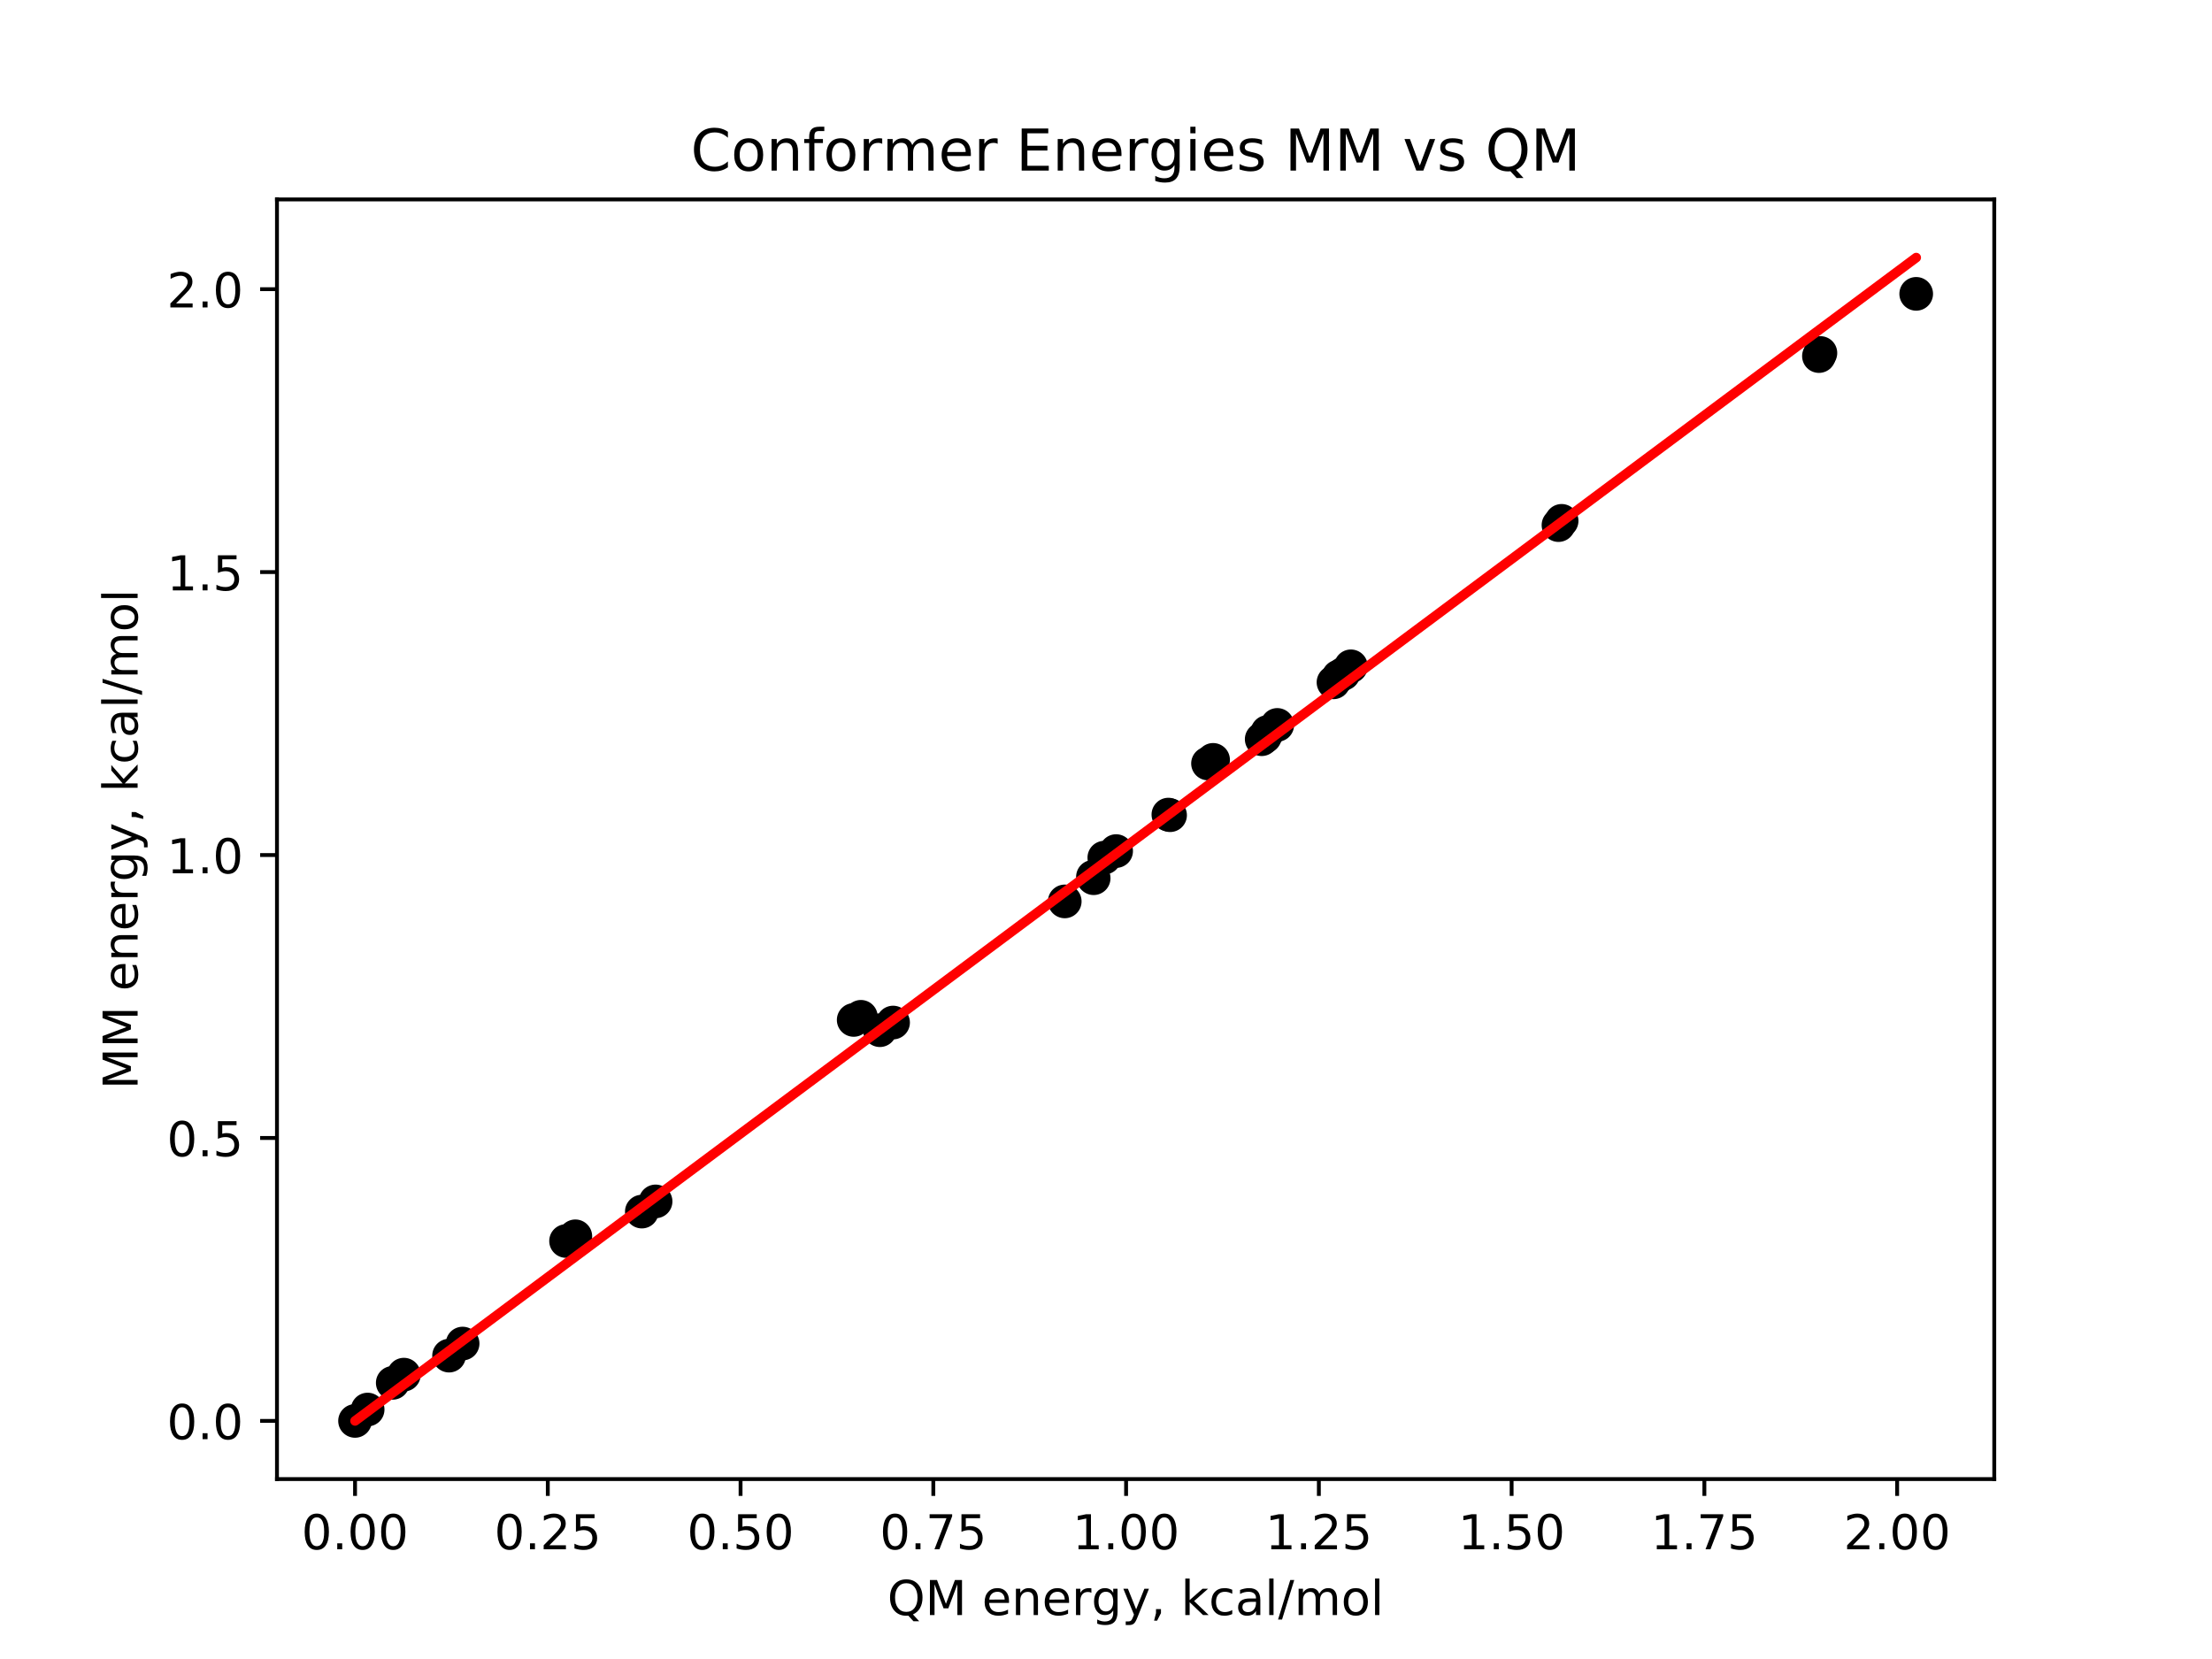
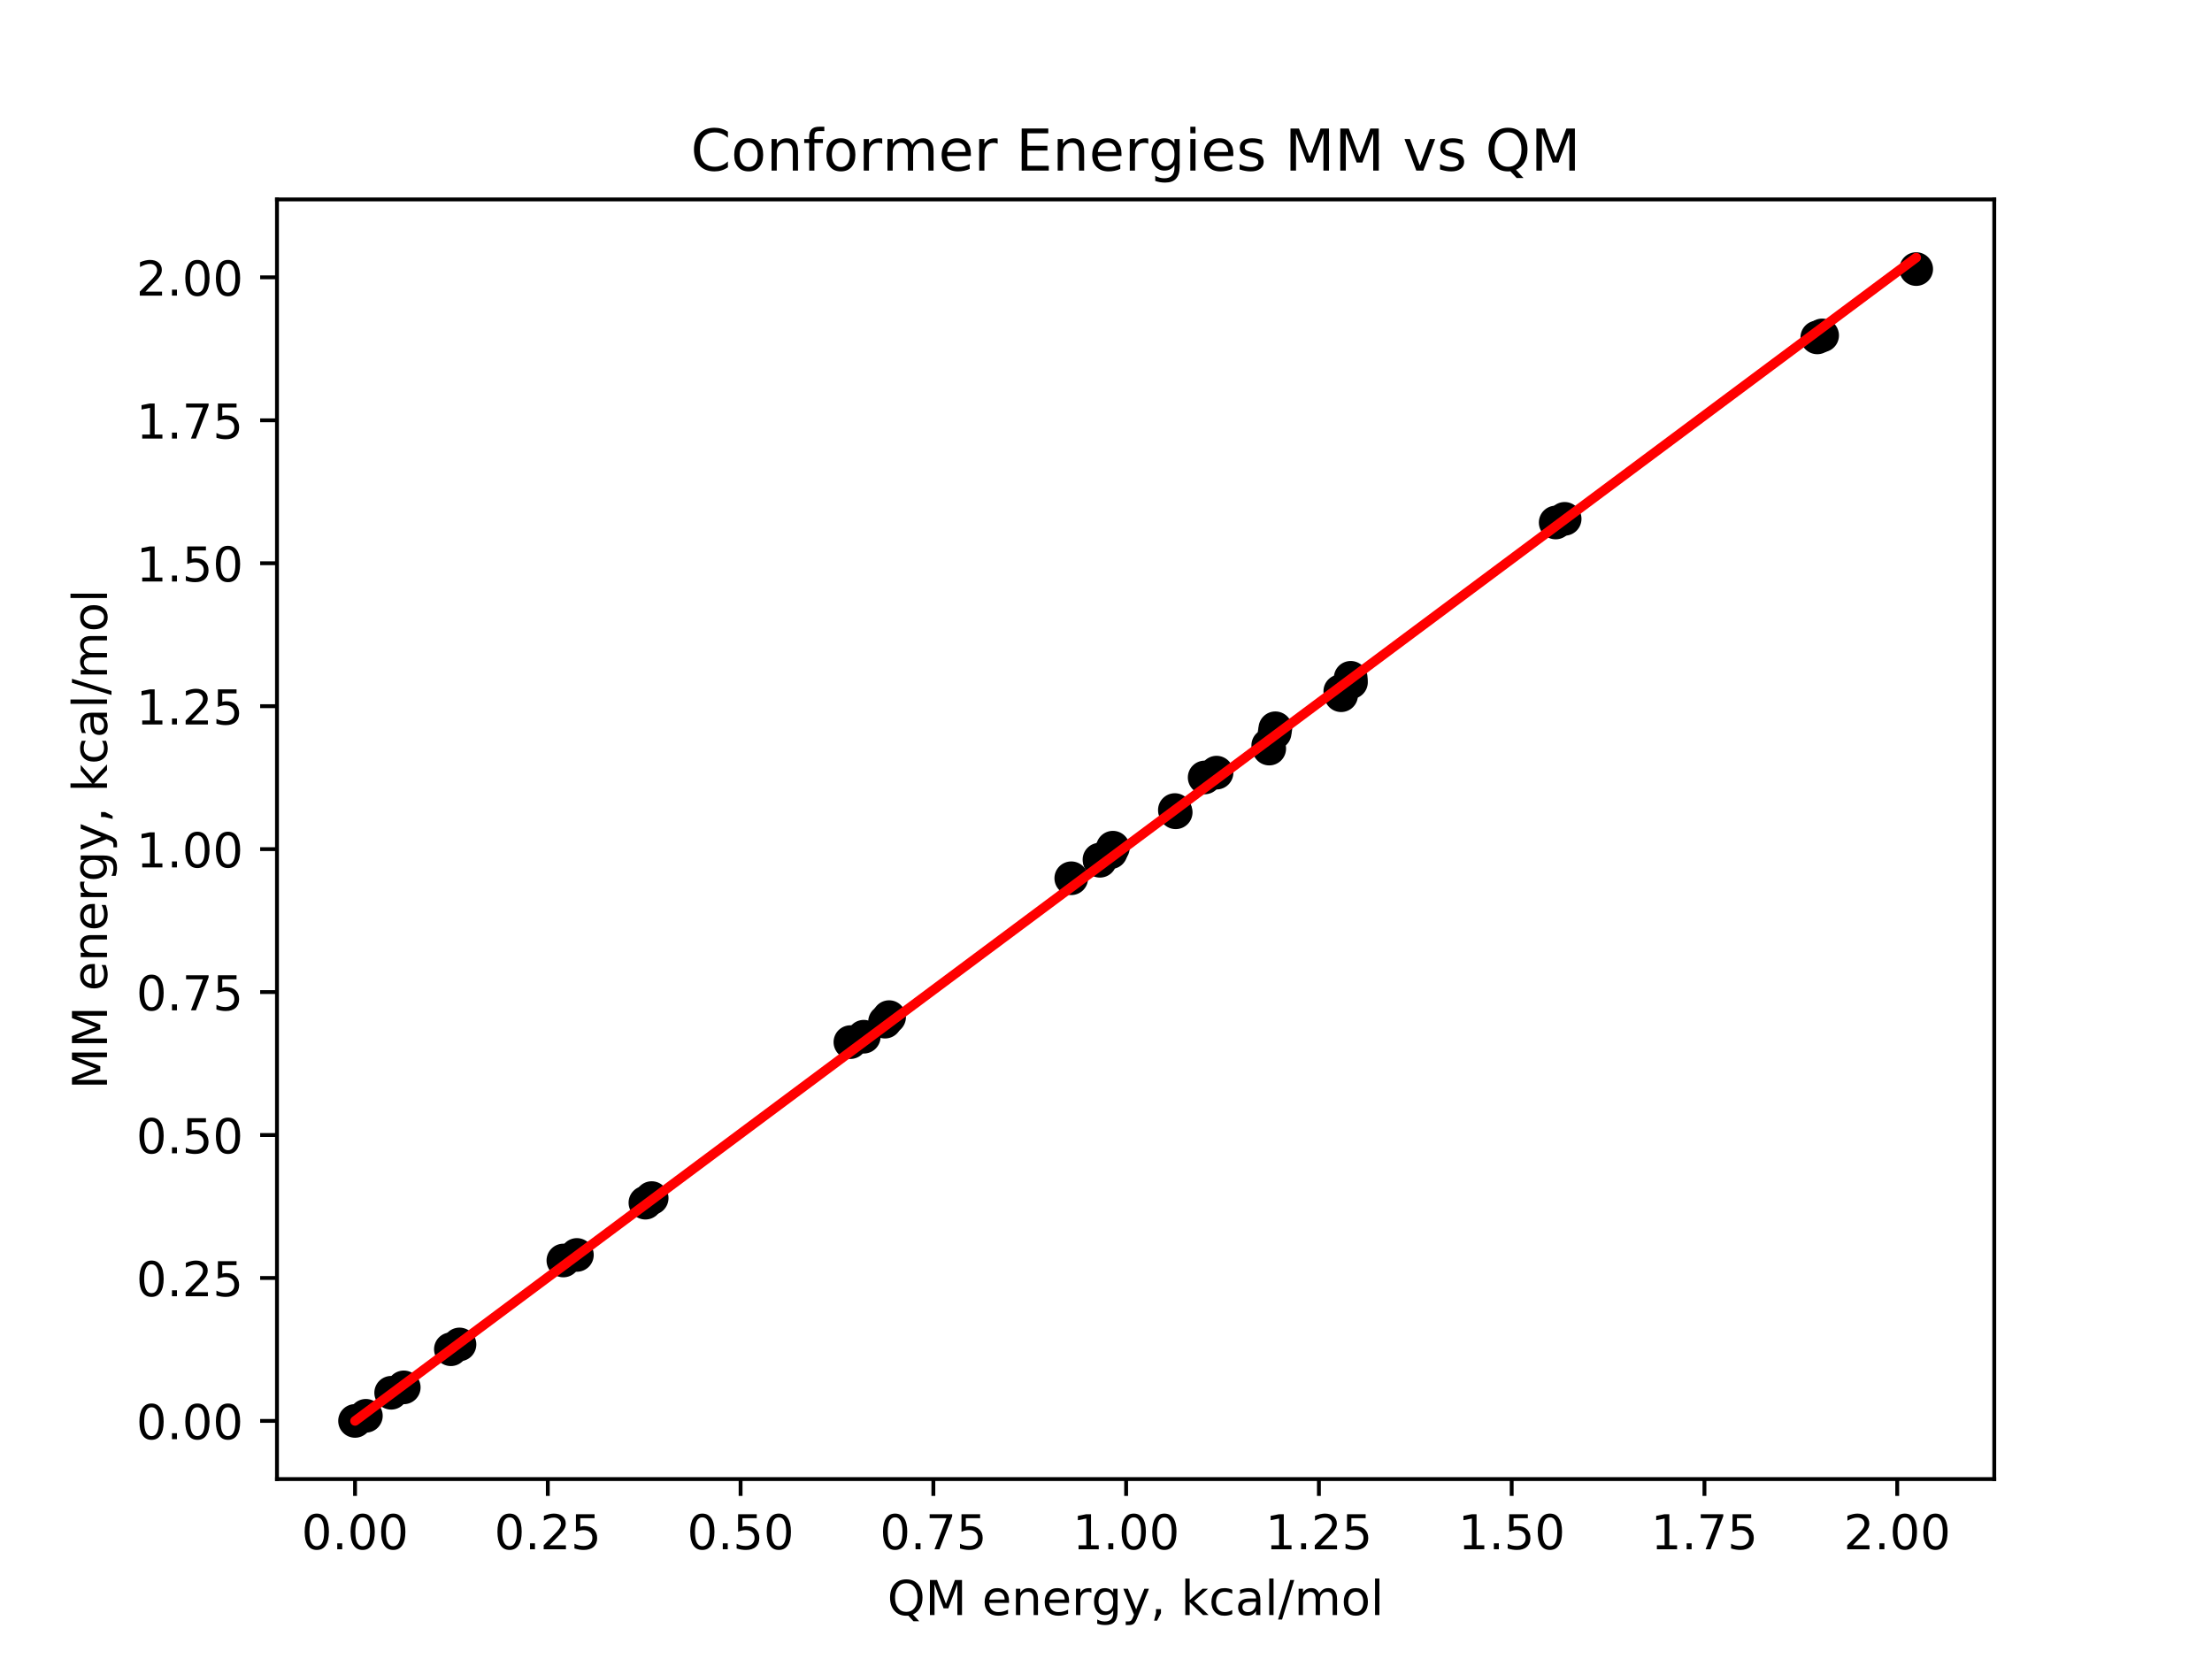
<svg xmlns="http://www.w3.org/2000/svg" xmlns:xlink="http://www.w3.org/1999/xlink" height="345pt" version="1.1" viewBox="0 0 460 345" width="460pt">
  <defs>
    <style type="text/css">
*{stroke-linecap:butt;stroke-linejoin:round;}
  </style>
  </defs>
  <g id="figure_1">
    <g id="patch_1">
      <path d="M 0 345.6  L 460.8 345.6  L 460.8 0  L 0 0  z " style="fill:#ffffff;" />
    </g>
    <g id="axes_1">
      <g id="patch_2">
        <path d="M 57.6 307.584  L 414.72 307.584  L 414.72 41.472  L 57.6 41.472  z " style="fill:#ffffff;" />
      </g>
      <g id="matplotlib.axis_1">
        <g id="xtick_1">
          <g id="line2d_1">
            <defs>
-               <path d="M 0 0  L 0 3.5  " id="m9c2e0f0f2f" style="stroke:#000000;stroke-width:0.8;" />
-             </defs>
-             <g>
-               <use style="stroke:#000000;stroke-width:0.8;" x="73.833" xlink:href="#m9c2e0f0f2f" y="307.584" />
+               <path d="M 0 0  L 0 3.5  " id="m8b8ae4b167" style="stroke:#000000;stroke-width:0.8;" />
+             </defs>
+             <g>
+               <use style="stroke:#000000;stroke-width:0.8;" x="73.833" xlink:href="#m8b8ae4b167" y="307.584" />
            </g>
          </g>
          <g id="text_1">
            <defs>
              <path d="M 31.781 66.406  Q 24.172 66.406 20.328 58.906  Q 16.5 51.422 16.5 36.375  Q 16.5 21.391 20.328 13.891  Q 24.172 6.391 31.781 6.391  Q 39.453 6.391 43.281 13.891  Q 47.125 21.391 47.125 36.375  Q 47.125 51.422 43.281 58.906  Q 39.453 66.406 31.781 66.406  z M 31.781 74.219  Q 44.047 74.219 50.516 64.516  Q 56.984 54.828 56.984 36.375  Q 56.984 17.969 50.516 8.266  Q 44.047 -1.422 31.781 -1.422  Q 19.531 -1.422 13.062 8.266  Q 6.594 17.969 6.594 36.375  Q 6.594 54.828 13.062 64.516  Q 19.531 74.219 31.781 74.219  z " id="DejaVuSans-30" />
              <path d="M 10.688 12.406  L 21 12.406  L 21 0  L 10.688 0  z " id="DejaVuSans-2e" />
            </defs>
            <g transform="translate(62.69991 322.1824)scale(0.1 -0.1)">
              <use xlink:href="#DejaVuSans-30" />
              <use x="63.623" xlink:href="#DejaVuSans-2e" />
              <use x="95.41" xlink:href="#DejaVuSans-30" />
              <use x="159.033" xlink:href="#DejaVuSans-30" />
            </g>
          </g>
        </g>
        <g id="xtick_2">
          <g id="line2d_2">
            <g>
-               <use style="stroke:#000000;stroke-width:0.8;" x="113.919" xlink:href="#m9c2e0f0f2f" y="307.584" />
+               <use style="stroke:#000000;stroke-width:0.8;" x="113.921" xlink:href="#m8b8ae4b167" y="307.584" />
            </g>
          </g>
          <g id="text_2">
            <defs>
              <path d="M 19.188 8.297  L 53.609 8.297  L 53.609 0  L 7.328 0  L 7.328 8.297  Q 12.938 14.109 22.625 23.891  Q 32.328 33.688 34.812 36.531  Q 39.547 41.844 41.422 45.531  Q 43.312 49.219 43.312 52.781  Q 43.312 58.594 39.234 62.25  Q 35.156 65.922 28.609 65.922  Q 23.969 65.922 18.812 64.312  Q 13.672 62.703 7.812 59.422  L 7.812 69.391  Q 13.766 71.781 18.938 73  Q 24.125 74.219 28.422 74.219  Q 39.75 74.219 46.484 68.547  Q 53.219 62.891 53.219 53.422  Q 53.219 48.922 51.531 44.891  Q 49.859 40.875 45.406 35.406  Q 44.188 33.984 37.641 27.219  Q 31.109 20.453 19.188 8.297  z " id="DejaVuSans-32" />
              <path d="M 10.797 72.906  L 49.516 72.906  L 49.516 64.594  L 19.828 64.594  L 19.828 46.734  Q 21.969 47.469 24.109 47.828  Q 26.266 48.188 28.422 48.188  Q 40.625 48.188 47.75 41.5  Q 54.891 34.812 54.891 23.391  Q 54.891 11.625 47.562 5.094  Q 40.234 -1.422 26.906 -1.422  Q 22.312 -1.422 17.547 -0.641  Q 12.797 0.141 7.719 1.703  L 7.719 11.625  Q 12.109 9.234 16.797 8.062  Q 21.484 6.891 26.703 6.891  Q 35.156 6.891 40.078 11.328  Q 45.016 15.766 45.016 23.391  Q 45.016 31 40.078 35.438  Q 35.156 39.891 26.703 39.891  Q 22.75 39.891 18.812 39.016  Q 14.891 38.141 10.797 36.281  z " id="DejaVuSans-35" />
            </defs>
-             <g transform="translate(102.7861 322.1824)scale(0.1 -0.1)">
+             <g transform="translate(102.7883 322.1824)scale(0.1 -0.1)">
              <use xlink:href="#DejaVuSans-30" />
              <use x="63.623" xlink:href="#DejaVuSans-2e" />
              <use x="95.41" xlink:href="#DejaVuSans-32" />
              <use x="159.033" xlink:href="#DejaVuSans-35" />
            </g>
          </g>
        </g>
        <g id="xtick_3">
          <g id="line2d_3">
            <g>
-               <use style="stroke:#000000;stroke-width:0.8;" x="154.005" xlink:href="#m9c2e0f0f2f" y="307.584" />
+               <use style="stroke:#000000;stroke-width:0.8;" x="154.01" xlink:href="#m8b8ae4b167" y="307.584" />
            </g>
          </g>
          <g id="text_3">
-             <g transform="translate(142.8724 322.1824)scale(0.1 -0.1)">
+             <g transform="translate(142.8767 322.1824)scale(0.1 -0.1)">
              <use xlink:href="#DejaVuSans-30" />
              <use x="63.623" xlink:href="#DejaVuSans-2e" />
              <use x="95.41" xlink:href="#DejaVuSans-35" />
              <use x="159.033" xlink:href="#DejaVuSans-30" />
            </g>
          </g>
        </g>
        <g id="xtick_4">
          <g id="line2d_4">
            <g>
-               <use style="stroke:#000000;stroke-width:0.8;" x="194.091" xlink:href="#m9c2e0f0f2f" y="307.584" />
+               <use style="stroke:#000000;stroke-width:0.8;" x="194.098" xlink:href="#m8b8ae4b167" y="307.584" />
            </g>
          </g>
          <g id="text_4">
            <defs>
              <path d="M 8.203 72.906  L 55.078 72.906  L 55.078 68.703  L 28.609 0  L 18.312 0  L 43.219 64.594  L 8.203 64.594  z " id="DejaVuSans-37" />
            </defs>
-             <g transform="translate(182.9586 322.1824)scale(0.1 -0.1)">
+             <g transform="translate(182.9651 322.1824)scale(0.1 -0.1)">
              <use xlink:href="#DejaVuSans-30" />
              <use x="63.623" xlink:href="#DejaVuSans-2e" />
              <use x="95.41" xlink:href="#DejaVuSans-37" />
              <use x="159.033" xlink:href="#DejaVuSans-35" />
            </g>
          </g>
        </g>
        <g id="xtick_5">
          <g id="line2d_5">
            <g>
-               <use style="stroke:#000000;stroke-width:0.8;" x="234.178" xlink:href="#m9c2e0f0f2f" y="307.584" />
+               <use style="stroke:#000000;stroke-width:0.8;" x="234.186" xlink:href="#m8b8ae4b167" y="307.584" />
            </g>
          </g>
          <g id="text_5">
            <defs>
              <path d="M 12.406 8.297  L 28.516 8.297  L 28.516 63.922  L 10.984 60.406  L 10.984 69.391  L 28.422 72.906  L 38.281 72.906  L 38.281 8.297  L 54.391 8.297  L 54.391 0  L 12.406 0  z " id="DejaVuSans-31" />
            </defs>
-             <g transform="translate(223.0448 322.1824)scale(0.1 -0.1)">
+             <g transform="translate(223.0535 322.1824)scale(0.1 -0.1)">
              <use xlink:href="#DejaVuSans-31" />
              <use x="63.623" xlink:href="#DejaVuSans-2e" />
              <use x="95.41" xlink:href="#DejaVuSans-30" />
              <use x="159.033" xlink:href="#DejaVuSans-30" />
            </g>
          </g>
        </g>
        <g id="xtick_6">
          <g id="line2d_6">
            <g>
-               <use style="stroke:#000000;stroke-width:0.8;" x="274.264" xlink:href="#m9c2e0f0f2f" y="307.584" />
+               <use style="stroke:#000000;stroke-width:0.8;" x="274.275" xlink:href="#m8b8ae4b167" y="307.584" />
            </g>
          </g>
          <g id="text_6">
-             <g transform="translate(263.131 322.1824)scale(0.1 -0.1)">
+             <g transform="translate(263.1419 322.1824)scale(0.1 -0.1)">
              <use xlink:href="#DejaVuSans-31" />
              <use x="63.623" xlink:href="#DejaVuSans-2e" />
              <use x="95.41" xlink:href="#DejaVuSans-32" />
              <use x="159.033" xlink:href="#DejaVuSans-35" />
            </g>
          </g>
        </g>
        <g id="xtick_7">
          <g id="line2d_7">
            <g>
-               <use style="stroke:#000000;stroke-width:0.8;" x="314.35" xlink:href="#m9c2e0f0f2f" y="307.584" />
+               <use style="stroke:#000000;stroke-width:0.8;" x="314.363" xlink:href="#m8b8ae4b167" y="307.584" />
            </g>
          </g>
          <g id="text_7">
-             <g transform="translate(303.2172 322.1824)scale(0.1 -0.1)">
+             <g transform="translate(303.2303 322.1824)scale(0.1 -0.1)">
              <use xlink:href="#DejaVuSans-31" />
              <use x="63.623" xlink:href="#DejaVuSans-2e" />
              <use x="95.41" xlink:href="#DejaVuSans-35" />
              <use x="159.033" xlink:href="#DejaVuSans-30" />
            </g>
          </g>
        </g>
        <g id="xtick_8">
          <g id="line2d_8">
            <g>
-               <use style="stroke:#000000;stroke-width:0.8;" x="354.436" xlink:href="#m9c2e0f0f2f" y="307.584" />
+               <use style="stroke:#000000;stroke-width:0.8;" x="354.452" xlink:href="#m8b8ae4b167" y="307.584" />
            </g>
          </g>
          <g id="text_8">
-             <g transform="translate(343.3035 322.1824)scale(0.1 -0.1)">
+             <g transform="translate(343.3187 322.1824)scale(0.1 -0.1)">
              <use xlink:href="#DejaVuSans-31" />
              <use x="63.623" xlink:href="#DejaVuSans-2e" />
              <use x="95.41" xlink:href="#DejaVuSans-37" />
              <use x="159.033" xlink:href="#DejaVuSans-35" />
            </g>
          </g>
        </g>
        <g id="xtick_9">
          <g id="line2d_9">
            <g>
-               <use style="stroke:#000000;stroke-width:0.8;" x="394.523" xlink:href="#m9c2e0f0f2f" y="307.584" />
+               <use style="stroke:#000000;stroke-width:0.8;" x="394.54" xlink:href="#m8b8ae4b167" y="307.584" />
            </g>
          </g>
          <g id="text_9">
-             <g transform="translate(383.3897 322.1824)scale(0.1 -0.1)">
+             <g transform="translate(383.4071 322.1824)scale(0.1 -0.1)">
              <use xlink:href="#DejaVuSans-32" />
              <use x="63.623" xlink:href="#DejaVuSans-2e" />
              <use x="95.41" xlink:href="#DejaVuSans-30" />
              <use x="159.033" xlink:href="#DejaVuSans-30" />
            </g>
          </g>
        </g>
        <g id="text_10">
          <defs>
            <path d="M 39.406 66.219  Q 28.656 66.219 22.328 58.203  Q 16.016 50.203 16.016 36.375  Q 16.016 22.609 22.328 14.594  Q 28.656 6.594 39.406 6.594  Q 50.141 6.594 56.422 14.594  Q 62.703 22.609 62.703 36.375  Q 62.703 50.203 56.422 58.203  Q 50.141 66.219 39.406 66.219  z M 53.219 1.312  L 66.219 -12.891  L 54.297 -12.891  L 43.5 -1.219  Q 41.891 -1.312 41.031 -1.359  Q 40.188 -1.422 39.406 -1.422  Q 24.031 -1.422 14.812 8.859  Q 5.609 19.141 5.609 36.375  Q 5.609 53.656 14.812 63.938  Q 24.031 74.219 39.406 74.219  Q 54.734 74.219 63.906 63.938  Q 73.094 53.656 73.094 36.375  Q 73.094 23.688 67.984 14.641  Q 62.891 5.609 53.219 1.312  z " id="DejaVuSans-51" />
            <path d="M 9.812 72.906  L 24.516 72.906  L 43.109 23.297  L 61.812 72.906  L 76.516 72.906  L 76.516 0  L 66.891 0  L 66.891 64.016  L 48.094 14.016  L 38.188 14.016  L 19.391 64.016  L 19.391 0  L 9.812 0  z " id="DejaVuSans-4d" />
            <path id="DejaVuSans-20" />
            <path d="M 56.203 29.594  L 56.203 25.203  L 14.891 25.203  Q 15.484 15.922 20.484 11.062  Q 25.484 6.203 34.422 6.203  Q 39.594 6.203 44.453 7.469  Q 49.312 8.734 54.109 11.281  L 54.109 2.781  Q 49.266 0.734 44.188 -0.344  Q 39.109 -1.422 33.891 -1.422  Q 20.797 -1.422 13.156 6.188  Q 5.516 13.812 5.516 26.812  Q 5.516 40.234 12.766 48.109  Q 20.016 56 32.328 56  Q 43.359 56 49.781 48.891  Q 56.203 41.797 56.203 29.594  z M 47.219 32.234  Q 47.125 39.594 43.094 43.984  Q 39.062 48.391 32.422 48.391  Q 24.906 48.391 20.391 44.141  Q 15.875 39.891 15.188 32.172  z " id="DejaVuSans-65" />
            <path d="M 54.891 33.016  L 54.891 0  L 45.906 0  L 45.906 32.719  Q 45.906 40.484 42.875 44.328  Q 39.844 48.188 33.797 48.188  Q 26.516 48.188 22.312 43.547  Q 18.109 38.922 18.109 30.906  L 18.109 0  L 9.078 0  L 9.078 54.688  L 18.109 54.688  L 18.109 46.188  Q 21.344 51.125 25.703 53.562  Q 30.078 56 35.797 56  Q 45.219 56 50.047 50.172  Q 54.891 44.344 54.891 33.016  z " id="DejaVuSans-6e" />
            <path d="M 41.109 46.297  Q 39.594 47.172 37.812 47.578  Q 36.031 48 33.891 48  Q 26.266 48 22.188 43.047  Q 18.109 38.094 18.109 28.812  L 18.109 0  L 9.078 0  L 9.078 54.688  L 18.109 54.688  L 18.109 46.188  Q 20.953 51.172 25.484 53.578  Q 30.031 56 36.531 56  Q 37.453 56 38.578 55.875  Q 39.703 55.766 41.062 55.516  z " id="DejaVuSans-72" />
            <path d="M 45.406 27.984  Q 45.406 37.75 41.375 43.109  Q 37.359 48.484 30.078 48.484  Q 22.859 48.484 18.828 43.109  Q 14.797 37.75 14.797 27.984  Q 14.797 18.266 18.828 12.891  Q 22.859 7.516 30.078 7.516  Q 37.359 7.516 41.375 12.891  Q 45.406 18.266 45.406 27.984  z M 54.391 6.781  Q 54.391 -7.172 48.188 -13.984  Q 42 -20.797 29.203 -20.797  Q 24.469 -20.797 20.266 -20.094  Q 16.062 -19.391 12.109 -17.922  L 12.109 -9.188  Q 16.062 -11.328 19.922 -12.344  Q 23.781 -13.375 27.781 -13.375  Q 36.625 -13.375 41.016 -8.766  Q 45.406 -4.156 45.406 5.172  L 45.406 9.625  Q 42.625 4.781 38.281 2.391  Q 33.938 0 27.875 0  Q 17.828 0 11.672 7.656  Q 5.516 15.328 5.516 27.984  Q 5.516 40.672 11.672 48.328  Q 17.828 56 27.875 56  Q 33.938 56 38.281 53.609  Q 42.625 51.219 45.406 46.391  L 45.406 54.688  L 54.391 54.688  z " id="DejaVuSans-67" />
            <path d="M 32.172 -5.078  Q 28.375 -14.844 24.75 -17.812  Q 21.141 -20.797 15.094 -20.797  L 7.906 -20.797  L 7.906 -13.281  L 13.188 -13.281  Q 16.891 -13.281 18.938 -11.516  Q 21 -9.766 23.484 -3.219  L 25.094 0.875  L 2.984 54.688  L 12.5 54.688  L 29.594 11.922  L 46.688 54.688  L 56.203 54.688  z " id="DejaVuSans-79" />
            <path d="M 11.719 12.406  L 22.016 12.406  L 22.016 4  L 14.016 -11.625  L 7.719 -11.625  L 11.719 4  z " id="DejaVuSans-2c" />
            <path d="M 9.078 75.984  L 18.109 75.984  L 18.109 31.109  L 44.922 54.688  L 56.391 54.688  L 27.391 29.109  L 57.625 0  L 45.906 0  L 18.109 26.703  L 18.109 0  L 9.078 0  z " id="DejaVuSans-6b" />
            <path d="M 48.781 52.594  L 48.781 44.188  Q 44.969 46.297 41.141 47.344  Q 37.312 48.391 33.406 48.391  Q 24.656 48.391 19.812 42.844  Q 14.984 37.312 14.984 27.297  Q 14.984 17.281 19.812 11.734  Q 24.656 6.203 33.406 6.203  Q 37.312 6.203 41.141 7.25  Q 44.969 8.297 48.781 10.406  L 48.781 2.094  Q 45.016 0.344 40.984 -0.531  Q 36.969 -1.422 32.422 -1.422  Q 20.062 -1.422 12.781 6.344  Q 5.516 14.109 5.516 27.297  Q 5.516 40.672 12.859 48.328  Q 20.219 56 33.016 56  Q 37.156 56 41.109 55.141  Q 45.062 54.297 48.781 52.594  z " id="DejaVuSans-63" />
            <path d="M 34.281 27.484  Q 23.391 27.484 19.188 25  Q 14.984 22.516 14.984 16.5  Q 14.984 11.719 18.141 8.906  Q 21.297 6.109 26.703 6.109  Q 34.188 6.109 38.703 11.406  Q 43.219 16.703 43.219 25.484  L 43.219 27.484  z M 52.203 31.203  L 52.203 0  L 43.219 0  L 43.219 8.297  Q 40.141 3.328 35.547 0.953  Q 30.953 -1.422 24.312 -1.422  Q 15.922 -1.422 10.953 3.297  Q 6 8.016 6 15.922  Q 6 25.141 12.172 29.828  Q 18.359 34.516 30.609 34.516  L 43.219 34.516  L 43.219 35.406  Q 43.219 41.609 39.141 45  Q 35.062 48.391 27.688 48.391  Q 23 48.391 18.547 47.266  Q 14.109 46.141 10.016 43.891  L 10.016 52.203  Q 14.938 54.109 19.578 55.047  Q 24.219 56 28.609 56  Q 40.484 56 46.344 49.844  Q 52.203 43.703 52.203 31.203  z " id="DejaVuSans-61" />
            <path d="M 9.422 75.984  L 18.406 75.984  L 18.406 0  L 9.422 0  z " id="DejaVuSans-6c" />
            <path d="M 25.391 72.906  L 33.688 72.906  L 8.297 -9.281  L 0 -9.281  z " id="DejaVuSans-2f" />
            <path d="M 52 44.188  Q 55.375 50.25 60.062 53.125  Q 64.75 56 71.094 56  Q 79.641 56 84.281 50.016  Q 88.922 44.047 88.922 33.016  L 88.922 0  L 79.891 0  L 79.891 32.719  Q 79.891 40.578 77.094 44.375  Q 74.312 48.188 68.609 48.188  Q 61.625 48.188 57.562 43.547  Q 53.516 38.922 53.516 30.906  L 53.516 0  L 44.484 0  L 44.484 32.719  Q 44.484 40.625 41.703 44.406  Q 38.922 48.188 33.109 48.188  Q 26.219 48.188 22.156 43.531  Q 18.109 38.875 18.109 30.906  L 18.109 0  L 9.078 0  L 9.078 54.688  L 18.109 54.688  L 18.109 46.188  Q 21.188 51.219 25.484 53.609  Q 29.781 56 35.688 56  Q 41.656 56 45.828 52.969  Q 50 49.953 52 44.188  z " id="DejaVuSans-6d" />
            <path d="M 30.609 48.391  Q 23.391 48.391 19.188 42.75  Q 14.984 37.109 14.984 27.297  Q 14.984 17.484 19.156 11.844  Q 23.344 6.203 30.609 6.203  Q 37.797 6.203 41.984 11.859  Q 46.188 17.531 46.188 27.297  Q 46.188 37.016 41.984 42.703  Q 37.797 48.391 30.609 48.391  z M 30.609 56  Q 42.328 56 49.016 48.375  Q 55.719 40.766 55.719 27.297  Q 55.719 13.875 49.016 6.219  Q 42.328 -1.422 30.609 -1.422  Q 18.844 -1.422 12.172 6.219  Q 5.516 13.875 5.516 27.297  Q 5.516 40.766 12.172 48.375  Q 18.844 56 30.609 56  z " id="DejaVuSans-6f" />
          </defs>
          <g transform="translate(184.5319 335.8606)scale(0.1 -0.1)">
            <use xlink:href="#DejaVuSans-51" />
            <use x="78.711" xlink:href="#DejaVuSans-4d" />
            <use x="164.99" xlink:href="#DejaVuSans-20" />
            <use x="196.777" xlink:href="#DejaVuSans-65" />
            <use x="258.301" xlink:href="#DejaVuSans-6e" />
            <use x="321.68" xlink:href="#DejaVuSans-65" />
            <use x="383.203" xlink:href="#DejaVuSans-72" />
            <use x="424.301" xlink:href="#DejaVuSans-67" />
            <use x="487.777" xlink:href="#DejaVuSans-79" />
            <use x="546.957" xlink:href="#DejaVuSans-2c" />
            <use x="578.744" xlink:href="#DejaVuSans-20" />
            <use x="610.531" xlink:href="#DejaVuSans-6b" />
            <use x="668.441" xlink:href="#DejaVuSans-63" />
            <use x="723.422" xlink:href="#DejaVuSans-61" />
            <use x="784.701" xlink:href="#DejaVuSans-6c" />
            <use x="812.484" xlink:href="#DejaVuSans-2f" />
            <use x="846.176" xlink:href="#DejaVuSans-6d" />
            <use x="943.588" xlink:href="#DejaVuSans-6f" />
            <use x="1004.77" xlink:href="#DejaVuSans-6c" />
          </g>
        </g>
      </g>
      <g id="matplotlib.axis_2">
        <g id="ytick_1">
          <g id="line2d_10">
            <defs>
-               <path d="M 0 0  L -3.5 0  " id="m9a8d246b8e" style="stroke:#000000;stroke-width:0.8;" />
-             </defs>
-             <g>
-               <use style="stroke:#000000;stroke-width:0.8;" x="57.6" xlink:href="#m9a8d246b8e" y="295.488" />
+               <path d="M 0 0  L -3.5 0  " id="m4ac6be2c73" style="stroke:#000000;stroke-width:0.8;" />
+             </defs>
+             <g>
+               <use style="stroke:#000000;stroke-width:0.8;" x="57.6" xlink:href="#m4ac6be2c73" y="295.488" />
            </g>
          </g>
          <g id="text_11">
-             <g transform="translate(34.69687 299.2872)scale(0.1 -0.1)">
-               <use xlink:href="#DejaVuSans-30" />
-               <use x="63.623" xlink:href="#DejaVuSans-2e" />
-               <use x="95.41" xlink:href="#DejaVuSans-30" />
+             <g transform="translate(28.33438 299.2872)scale(0.1 -0.1)">
+               <use xlink:href="#DejaVuSans-30" />
+               <use x="63.623" xlink:href="#DejaVuSans-2e" />
+               <use x="95.41" xlink:href="#DejaVuSans-30" />
+               <use x="159.033" xlink:href="#DejaVuSans-30" />
            </g>
          </g>
        </g>
        <g id="ytick_2">
          <g id="line2d_11">
            <g>
-               <use style="stroke:#000000;stroke-width:0.8;" x="57.6" xlink:href="#m9a8d246b8e" y="236.649" />
+               <use style="stroke:#000000;stroke-width:0.8;" x="57.6" xlink:href="#m4ac6be2c73" y="265.761" />
            </g>
          </g>
          <g id="text_12">
-             <g transform="translate(34.69687 240.4486)scale(0.1 -0.1)">
-               <use xlink:href="#DejaVuSans-30" />
-               <use x="63.623" xlink:href="#DejaVuSans-2e" />
-               <use x="95.41" xlink:href="#DejaVuSans-35" />
+             <g transform="translate(28.33438 269.5606)scale(0.1 -0.1)">
+               <use xlink:href="#DejaVuSans-30" />
+               <use x="63.623" xlink:href="#DejaVuSans-2e" />
+               <use x="95.41" xlink:href="#DejaVuSans-32" />
+               <use x="159.033" xlink:href="#DejaVuSans-35" />
            </g>
          </g>
        </g>
        <g id="ytick_3">
          <g id="line2d_12">
            <g>
-               <use style="stroke:#000000;stroke-width:0.8;" x="57.6" xlink:href="#m9a8d246b8e" y="177.811" />
+               <use style="stroke:#000000;stroke-width:0.8;" x="57.6" xlink:href="#m4ac6be2c73" y="236.035" />
            </g>
          </g>
          <g id="text_13">
-             <g transform="translate(34.69687 181.61)scale(0.1 -0.1)">
-               <use xlink:href="#DejaVuSans-31" />
-               <use x="63.623" xlink:href="#DejaVuSans-2e" />
-               <use x="95.41" xlink:href="#DejaVuSans-30" />
+             <g transform="translate(28.33438 239.834)scale(0.1 -0.1)">
+               <use xlink:href="#DejaVuSans-30" />
+               <use x="63.623" xlink:href="#DejaVuSans-2e" />
+               <use x="95.41" xlink:href="#DejaVuSans-35" />
+               <use x="159.033" xlink:href="#DejaVuSans-30" />
            </g>
          </g>
        </g>
        <g id="ytick_4">
          <g id="line2d_13">
            <g>
-               <use style="stroke:#000000;stroke-width:0.8;" x="57.6" xlink:href="#m9a8d246b8e" y="118.972" />
+               <use style="stroke:#000000;stroke-width:0.8;" x="57.6" xlink:href="#m4ac6be2c73" y="206.308" />
            </g>
          </g>
          <g id="text_14">
-             <g transform="translate(34.69687 122.7714)scale(0.1 -0.1)">
-               <use xlink:href="#DejaVuSans-31" />
-               <use x="63.623" xlink:href="#DejaVuSans-2e" />
-               <use x="95.41" xlink:href="#DejaVuSans-35" />
+             <g transform="translate(28.33438 210.1075)scale(0.1 -0.1)">
+               <use xlink:href="#DejaVuSans-30" />
+               <use x="63.623" xlink:href="#DejaVuSans-2e" />
+               <use x="95.41" xlink:href="#DejaVuSans-37" />
+               <use x="159.033" xlink:href="#DejaVuSans-35" />
            </g>
          </g>
        </g>
        <g id="ytick_5">
          <g id="line2d_14">
            <g>
-               <use style="stroke:#000000;stroke-width:0.8;" x="57.6" xlink:href="#m9a8d246b8e" y="60.134" />
+               <use style="stroke:#000000;stroke-width:0.8;" x="57.6" xlink:href="#m4ac6be2c73" y="176.582" />
            </g>
          </g>
          <g id="text_15">
-             <g transform="translate(34.69687 63.93277)scale(0.1 -0.1)">
+             <g transform="translate(28.33438 180.3809)scale(0.1 -0.1)">
+               <use xlink:href="#DejaVuSans-31" />
+               <use x="63.623" xlink:href="#DejaVuSans-2e" />
+               <use x="95.41" xlink:href="#DejaVuSans-30" />
+               <use x="159.033" xlink:href="#DejaVuSans-30" />
+             </g>
+           </g>
+         </g>
+         <g id="ytick_6">
+           <g id="line2d_15">
+             <g>
+               <use style="stroke:#000000;stroke-width:0.8;" x="57.6" xlink:href="#m4ac6be2c73" y="146.855" />
+             </g>
+           </g>
+           <g id="text_16">
+             <g transform="translate(28.33438 150.6543)scale(0.1 -0.1)">
+               <use xlink:href="#DejaVuSans-31" />
+               <use x="63.623" xlink:href="#DejaVuSans-2e" />
+               <use x="95.41" xlink:href="#DejaVuSans-32" />
+               <use x="159.033" xlink:href="#DejaVuSans-35" />
+             </g>
+           </g>
+         </g>
+         <g id="ytick_7">
+           <g id="line2d_16">
+             <g>
+               <use style="stroke:#000000;stroke-width:0.8;" x="57.6" xlink:href="#m4ac6be2c73" y="117.128" />
+             </g>
+           </g>
+           <g id="text_17">
+             <g transform="translate(28.33438 120.9277)scale(0.1 -0.1)">
+               <use xlink:href="#DejaVuSans-31" />
+               <use x="63.623" xlink:href="#DejaVuSans-2e" />
+               <use x="95.41" xlink:href="#DejaVuSans-35" />
+               <use x="159.033" xlink:href="#DejaVuSans-30" />
+             </g>
+           </g>
+         </g>
+         <g id="ytick_8">
+           <g id="line2d_17">
+             <g>
+               <use style="stroke:#000000;stroke-width:0.8;" x="57.6" xlink:href="#m4ac6be2c73" y="87.402" />
+             </g>
+           </g>
+           <g id="text_18">
+             <g transform="translate(28.33438 91.2011)scale(0.1 -0.1)">
+               <use xlink:href="#DejaVuSans-31" />
+               <use x="63.623" xlink:href="#DejaVuSans-2e" />
+               <use x="95.41" xlink:href="#DejaVuSans-37" />
+               <use x="159.033" xlink:href="#DejaVuSans-35" />
+             </g>
+           </g>
+         </g>
+         <g id="ytick_9">
+           <g id="line2d_18">
+             <g>
+               <use style="stroke:#000000;stroke-width:0.8;" x="57.6" xlink:href="#m4ac6be2c73" y="57.675" />
+             </g>
+           </g>
+           <g id="text_19">
+             <g transform="translate(28.33438 61.47451)scale(0.1 -0.1)">
              <use xlink:href="#DejaVuSans-32" />
              <use x="63.623" xlink:href="#DejaVuSans-2e" />
              <use x="95.41" xlink:href="#DejaVuSans-30" />
-             </g>
-           </g>
-         </g>
-         <g id="text_16">
-           <g transform="translate(28.61719 226.5342)rotate(-90)scale(0.1 -0.1)">
+               <use x="159.033" xlink:href="#DejaVuSans-30" />
+             </g>
+           </g>
+         </g>
+         <g id="text_20">
+           <g transform="translate(22.25469 226.5342)rotate(-90)scale(0.1 -0.1)">
            <use xlink:href="#DejaVuSans-4d" />
            <use x="86.279" xlink:href="#DejaVuSans-4d" />
            <use x="172.559" xlink:href="#DejaVuSans-20" />
            <use x="204.346" xlink:href="#DejaVuSans-65" />
            <use x="265.869" xlink:href="#DejaVuSans-6e" />
            <use x="329.248" xlink:href="#DejaVuSans-65" />
            <use x="390.771" xlink:href="#DejaVuSans-72" />
            <use x="431.869" xlink:href="#DejaVuSans-67" />
            <use x="495.346" xlink:href="#DejaVuSans-79" />
            <use x="554.525" xlink:href="#DejaVuSans-2c" />
            <use x="586.312" xlink:href="#DejaVuSans-20" />
            <use x="618.1" xlink:href="#DejaVuSans-6b" />
            <use x="676.01" xlink:href="#DejaVuSans-63" />
            <use x="730.99" xlink:href="#DejaVuSans-61" />
            <use x="792.27" xlink:href="#DejaVuSans-6c" />
            <use x="820.053" xlink:href="#DejaVuSans-2f" />
            <use x="853.744" xlink:href="#DejaVuSans-6d" />
            <use x="951.156" xlink:href="#DejaVuSans-6f" />
            <use x="1012.338" xlink:href="#DejaVuSans-6c" />
          </g>
        </g>
      </g>
-       <g id="line2d_15">
+       <g id="line2d_19">
        <defs>
-           <path d="M 0 3  C 0.796 3 1.559 2.684 2.121 2.121  C 2.684 1.559 3 0.796 3 0  C 3 -0.796 2.684 -1.559 2.121 -2.121  C 1.559 -2.684 0.796 -3 0 -3  C -0.796 -3 -1.559 -2.684 -2.121 -2.121  C -2.684 -1.559 -3 -0.796 -3 0  C -3 0.796 -2.684 1.559 -2.121 2.121  C -1.559 2.684 -0.796 3 0 3  z " id="m9ac1c103ee" style="stroke:#000000;" />
+           <path d="M 0 3  C 0.796 3 1.559 2.684 2.121 2.121  C 2.684 1.559 3 0.796 3 0  C 3 -0.796 2.684 -1.559 2.121 -2.121  C 1.559 -2.684 0.796 -3 0 -3  C -0.796 -3 -1.559 -2.684 -2.121 -2.121  C -2.684 -1.559 -3 -0.796 -3 0  C -3 0.796 -2.684 1.559 -2.121 2.121  C -1.559 2.684 -0.796 3 0 3  z " id="m167a4d9f60" style="stroke:#000000;" />
        </defs>
-         <g clip-path="url(#pefd1c37902)">
-           <use style="stroke:#000000;" x="221.421" xlink:href="#m9ac1c103ee" y="187.453" />
-           <use style="stroke:#000000;" x="227.286" xlink:href="#m9ac1c103ee" y="182.343" />
-           <use style="stroke:#000000;" x="242.973" xlink:href="#m9ac1c103ee" y="169.4" />
-           <use style="stroke:#000000;" x="262.378" xlink:href="#m9ac1c103ee" y="153.724" />
-           <use style="stroke:#000000;" x="277.308" xlink:href="#m9ac1c103ee" y="141.897" />
-           <use style="stroke:#000000;" x="279.376" xlink:href="#m9ac1c103ee" y="140.102" />
-           <use style="stroke:#000000;" x="263.579" xlink:href="#m9ac1c103ee" y="152.221" />
-           <use style="stroke:#000000;" x="229.651" xlink:href="#m9ac1c103ee" y="178.353" />
-           <use style="stroke:#000000;" x="182.977" xlink:href="#m9ac1c103ee" y="214.237" />
-           <use style="stroke:#000000;" x="133.473" xlink:href="#m9ac1c103ee" y="251.959" />
-           <use style="stroke:#000000;" x="93.388" xlink:href="#m9ac1c103ee" y="281.913" />
-           <use style="stroke:#000000;" x="73.833" xlink:href="#m9ac1c103ee" y="295.488" />
-           <use style="stroke:#000000;" x="81.675" xlink:href="#m9ac1c103ee" y="287.571" />
-           <use style="stroke:#000000;" x="117.717" xlink:href="#m9ac1c103ee" y="258.079" />
-           <use style="stroke:#000000;" x="177.531" xlink:href="#m9ac1c103ee" y="212.104" />
-           <use style="stroke:#000000;" x="251.213" xlink:href="#m9ac1c103ee" y="158.771" />
-           <use style="stroke:#000000;" x="324.096" xlink:href="#m9ac1c103ee" y="109.199" />
-           <use style="stroke:#000000;" x="378.26" xlink:href="#m9ac1c103ee" y="74.048" />
-           <use style="stroke:#000000;" x="398.487" xlink:href="#m9ac1c103ee" y="61.109" />
-           <use style="stroke:#000000;" x="378.566" xlink:href="#m9ac1c103ee" y="73.41" />
-           <use style="stroke:#000000;" x="324.751" xlink:href="#m9ac1c103ee" y="108.314" />
-           <use style="stroke:#000000;" x="252.272" xlink:href="#m9ac1c103ee" y="158.019" />
-           <use style="stroke:#000000;" x="179.029" xlink:href="#m9ac1c103ee" y="211.451" />
-           <use style="stroke:#000000;" x="119.646" xlink:href="#m9ac1c103ee" y="257.098" />
-           <use style="stroke:#000000;" x="83.988" xlink:href="#m9ac1c103ee" y="285.868" />
-           <use style="stroke:#000000;" x="76.454" xlink:href="#m9ac1c103ee" y="293.124" />
-           <use style="stroke:#000000;" x="96.204" xlink:href="#m9ac1c103ee" y="279.401" />
-           <use style="stroke:#000000;" x="136.336" xlink:href="#m9ac1c103ee" y="249.84" />
-           <use style="stroke:#000000;" x="185.723" xlink:href="#m9ac1c103ee" y="212.644" />
-           <use style="stroke:#000000;" x="232.107" xlink:href="#m9ac1c103ee" y="176.988" />
-           <use style="stroke:#000000;" x="265.619" xlink:href="#m9ac1c103ee" y="150.752" />
-           <use style="stroke:#000000;" x="280.928" xlink:href="#m9ac1c103ee" y="138.565" />
-           <use style="stroke:#000000;" x="278.376" xlink:href="#m9ac1c103ee" y="140.693" />
-           <use style="stroke:#000000;" x="263.036" xlink:href="#m9ac1c103ee" y="153.217" />
-           <use style="stroke:#000000;" x="243.326" xlink:href="#m9ac1c103ee" y="169.527" />
-           <use style="stroke:#000000;" x="227.433" xlink:href="#m9ac1c103ee" y="182.63" />
-         </g>
-       </g>
-       <g id="line2d_16">
-         <path clip-path="url(#pefd1c37902)" d="M 221.421 185.511  L 227.286 181.141  L 242.973 169.451  L 262.378 154.991  L 277.308 143.866  L 279.376 142.325  L 263.579 154.096  L 229.651 179.378  L 182.977 214.158  L 133.473 251.046  L 93.388 280.916  L 73.833 295.488  L 81.675 289.644  L 117.717 262.787  L 177.531 218.216  L 251.213 163.311  L 324.096 109.001  L 378.26 68.641  L 398.487 53.568  L 378.566 68.412  L 324.751 108.513  L 252.272 162.522  L 179.029 217.1  L 119.646 261.35  L 83.988 287.921  L 76.454 293.535  L 96.204 278.818  L 136.336 248.913  L 185.723 212.112  L 232.107 177.548  L 265.619 152.577  L 280.928 141.169  L 278.376 143.071  L 263.036 154.501  L 243.326 169.188  L 227.433 181.031  " style="fill:none;stroke:#ff0000;stroke-linecap:square;stroke-width:2;" />
+         <g clip-path="url(#pec9ab6666f)">
+           <use style="stroke:#000000;" x="222.778" xlink:href="#m167a4d9f60" y="182.639" />
+           <use style="stroke:#000000;" x="228.643" xlink:href="#m167a4d9f60" y="178.765" />
+           <use style="stroke:#000000;" x="244.321" xlink:href="#m167a4d9f60" y="168.457" />
+           <use style="stroke:#000000;" x="263.74" xlink:href="#m167a4d9f60" y="155.006" />
+           <use style="stroke:#000000;" x="278.721" xlink:href="#m167a4d9f60" y="143.759" />
+           <use style="stroke:#000000;" x="280.886" xlink:href="#m167a4d9f60" y="140.956" />
+           <use style="stroke:#000000;" x="265.218" xlink:href="#m167a4d9f60" y="151.45" />
+           <use style="stroke:#000000;" x="231.434" xlink:href="#m167a4d9f60" y="176.281" />
+           <use style="stroke:#000000;" x="184.896" xlink:href="#m167a4d9f60" y="211.517" />
+           <use style="stroke:#000000;" x="135.523" xlink:href="#m167a4d9f60" y="249.151" />
+           <use style="stroke:#000000;" x="95.555" xlink:href="#m167a4d9f60" y="279.585" />
+           <use style="stroke:#000000;" x="76.087" xlink:href="#m167a4d9f60" y="294.426" />
+           <use style="stroke:#000000;" x="83.966" xlink:href="#m167a4d9f60" y="288.514" />
+           <use style="stroke:#000000;" x="119.97" xlink:href="#m167a4d9f60" y="260.972" />
+           <use style="stroke:#000000;" x="179.628" xlink:href="#m167a4d9f60" y="215.592" />
+           <use style="stroke:#000000;" x="252.991" xlink:href="#m167a4d9f60" y="160.675" />
+           <use style="stroke:#000000;" x="325.381" xlink:href="#m167a4d9f60" y="107.897" />
+           <use style="stroke:#000000;" x="378.926" xlink:href="#m167a4d9f60" y="69.752" />
+           <use style="stroke:#000000;" x="398.487" xlink:href="#m167a4d9f60" y="55.956" />
+           <use style="stroke:#000000;" x="377.918" xlink:href="#m167a4d9f60" y="70.165" />
+           <use style="stroke:#000000;" x="323.514" xlink:href="#m167a4d9f60" y="108.658" />
+           <use style="stroke:#000000;" x="250.517" xlink:href="#m167a4d9f60" y="161.677" />
+           <use style="stroke:#000000;" x="176.844" xlink:href="#m167a4d9f60" y="216.719" />
+           <use style="stroke:#000000;" x="117.156" xlink:href="#m167a4d9f60" y="262.128" />
+           <use style="stroke:#000000;" x="81.346" xlink:href="#m167a4d9f60" y="289.637" />
+           <use style="stroke:#000000;" x="73.833" xlink:href="#m167a4d9f60" y="295.488" />
+           <use style="stroke:#000000;" x="93.763" xlink:href="#m167a4d9f60" y="280.585" />
+           <use style="stroke:#000000;" x="134.217" xlink:href="#m167a4d9f60" y="250.108" />
+           <use style="stroke:#000000;" x="184.051" xlink:href="#m167a4d9f60" y="212.459" />
+           <use style="stroke:#000000;" x="230.982" xlink:href="#m167a4d9f60" y="177.227" />
+           <use style="stroke:#000000;" x="265.072" xlink:href="#m167a4d9f60" y="152.396" />
+           <use style="stroke:#000000;" x="280.948" xlink:href="#m167a4d9f60" y="141.867" />
+           <use style="stroke:#000000;" x="278.896" xlink:href="#m167a4d9f60" y="144.579" />
+           <use style="stroke:#000000;" x="263.946" xlink:href="#m167a4d9f60" y="155.673" />
+           <use style="stroke:#000000;" x="244.496" xlink:href="#m167a4d9f60" y="168.924" />
+           <use style="stroke:#000000;" x="228.741" xlink:href="#m167a4d9f60" y="179.004" />
+         </g>
+       </g>
+       <g id="line2d_20">
+         <path clip-path="url(#pec9ab6666f)" d="M 222.778 184.5  L 228.643 180.129  L 244.321 168.447  L 263.74 153.976  L 278.721 142.813  L 280.886 141.2  L 265.218 152.875  L 231.434 178.049  L 184.896 212.728  L 135.523 249.519  L 95.555 279.302  L 76.087 293.808  L 83.966 287.937  L 119.97 261.108  L 179.628 216.654  L 252.991 161.987  L 325.381 108.044  L 378.926 68.144  L 398.487 53.568  L 377.918 68.896  L 323.514 109.435  L 250.517 163.83  L 176.844 218.728  L 117.156 263.205  L 81.346 289.889  L 73.833 295.488  L 93.763 280.637  L 134.217 250.492  L 184.051 213.358  L 230.982 178.386  L 265.072 152.984  L 280.948 141.154  L 278.896 142.683  L 263.946 153.823  L 244.496 168.316  L 228.741 180.056  " style="fill:none;stroke:#ff0000;stroke-linecap:square;stroke-width:2;" />
      </g>
      <g id="patch_3">
        <path d="M 57.6 307.584  L 57.6 41.472  " style="fill:none;stroke:#000000;stroke-linecap:square;stroke-linejoin:miter;stroke-width:0.8;" />
      </g>
      <g id="patch_4">
        <path d="M 414.72 307.584  L 414.72 41.472  " style="fill:none;stroke:#000000;stroke-linecap:square;stroke-linejoin:miter;stroke-width:0.8;" />
      </g>
      <g id="patch_5">
        <path d="M 57.6 307.584  L 414.72 307.584  " style="fill:none;stroke:#000000;stroke-linecap:square;stroke-linejoin:miter;stroke-width:0.8;" />
      </g>
      <g id="patch_6">
        <path d="M 57.6 41.472  L 414.72 41.472  " style="fill:none;stroke:#000000;stroke-linecap:square;stroke-linejoin:miter;stroke-width:0.8;" />
      </g>
-       <g id="text_17">
+       <g id="text_21">
        <defs>
          <path d="M 64.406 67.281  L 64.406 56.891  Q 59.422 61.531 53.781 63.812  Q 48.141 66.109 41.797 66.109  Q 29.297 66.109 22.656 58.469  Q 16.016 50.828 16.016 36.375  Q 16.016 21.969 22.656 14.328  Q 29.297 6.688 41.797 6.688  Q 48.141 6.688 53.781 8.984  Q 59.422 11.281 64.406 15.922  L 64.406 5.609  Q 59.234 2.094 53.438 0.328  Q 47.656 -1.422 41.219 -1.422  Q 24.656 -1.422 15.125 8.703  Q 5.609 18.844 5.609 36.375  Q 5.609 53.953 15.125 64.078  Q 24.656 74.219 41.219 74.219  Q 47.75 74.219 53.531 72.484  Q 59.328 70.75 64.406 67.281  z " id="DejaVuSans-43" />
          <path d="M 37.109 75.984  L 37.109 68.5  L 28.516 68.5  Q 23.688 68.5 21.797 66.547  Q 19.922 64.594 19.922 59.516  L 19.922 54.688  L 34.719 54.688  L 34.719 47.703  L 19.922 47.703  L 19.922 0  L 10.891 0  L 10.891 47.703  L 2.297 47.703  L 2.297 54.688  L 10.891 54.688  L 10.891 58.5  Q 10.891 67.625 15.141 71.797  Q 19.391 75.984 28.609 75.984  z " id="DejaVuSans-66" />
          <path d="M 9.812 72.906  L 55.906 72.906  L 55.906 64.594  L 19.672 64.594  L 19.672 43.016  L 54.391 43.016  L 54.391 34.719  L 19.672 34.719  L 19.672 8.297  L 56.781 8.297  L 56.781 0  L 9.812 0  z " id="DejaVuSans-45" />
          <path d="M 9.422 54.688  L 18.406 54.688  L 18.406 0  L 9.422 0  z M 9.422 75.984  L 18.406 75.984  L 18.406 64.594  L 9.422 64.594  z " id="DejaVuSans-69" />
          <path d="M 44.281 53.078  L 44.281 44.578  Q 40.484 46.531 36.375 47.5  Q 32.281 48.484 27.875 48.484  Q 21.188 48.484 17.844 46.438  Q 14.5 44.391 14.5 40.281  Q 14.5 37.156 16.891 35.375  Q 19.281 33.594 26.516 31.984  L 29.594 31.297  Q 39.156 29.25 43.188 25.516  Q 47.219 21.781 47.219 15.094  Q 47.219 7.469 41.188 3.016  Q 35.156 -1.422 24.609 -1.422  Q 20.219 -1.422 15.453 -0.562  Q 10.688 0.297 5.422 2  L 5.422 11.281  Q 10.406 8.688 15.234 7.391  Q 20.062 6.109 24.812 6.109  Q 31.156 6.109 34.562 8.281  Q 37.984 10.453 37.984 14.406  Q 37.984 18.062 35.516 20.016  Q 33.062 21.969 24.703 23.781  L 21.578 24.516  Q 13.234 26.266 9.516 29.906  Q 5.812 33.547 5.812 39.891  Q 5.812 47.609 11.281 51.797  Q 16.75 56 26.812 56  Q 31.781 56 36.172 55.266  Q 40.578 54.547 44.281 53.078  z " id="DejaVuSans-73" />
          <path d="M 2.984 54.688  L 12.5 54.688  L 29.594 8.797  L 46.688 54.688  L 56.203 54.688  L 35.688 0  L 23.484 0  z " id="DejaVuSans-76" />
        </defs>
        <g transform="translate(143.6419 35.472)scale(0.12 -0.12)">
          <use xlink:href="#DejaVuSans-43" />
          <use x="69.824" xlink:href="#DejaVuSans-6f" />
          <use x="131.006" xlink:href="#DejaVuSans-6e" />
          <use x="194.385" xlink:href="#DejaVuSans-66" />
          <use x="229.59" xlink:href="#DejaVuSans-6f" />
          <use x="290.771" xlink:href="#DejaVuSans-72" />
          <use x="331.869" xlink:href="#DejaVuSans-6d" />
          <use x="429.281" xlink:href="#DejaVuSans-65" />
          <use x="490.805" xlink:href="#DejaVuSans-72" />
          <use x="531.918" xlink:href="#DejaVuSans-20" />
          <use x="563.705" xlink:href="#DejaVuSans-45" />
          <use x="626.889" xlink:href="#DejaVuSans-6e" />
          <use x="690.268" xlink:href="#DejaVuSans-65" />
          <use x="751.791" xlink:href="#DejaVuSans-72" />
          <use x="792.889" xlink:href="#DejaVuSans-67" />
          <use x="856.365" xlink:href="#DejaVuSans-69" />
          <use x="884.148" xlink:href="#DejaVuSans-65" />
          <use x="945.672" xlink:href="#DejaVuSans-73" />
          <use x="997.771" xlink:href="#DejaVuSans-20" />
          <use x="1029.559" xlink:href="#DejaVuSans-4d" />
          <use x="1115.838" xlink:href="#DejaVuSans-4d" />
          <use x="1202.117" xlink:href="#DejaVuSans-20" />
          <use x="1233.904" xlink:href="#DejaVuSans-76" />
          <use x="1293.084" xlink:href="#DejaVuSans-73" />
          <use x="1345.184" xlink:href="#DejaVuSans-20" />
          <use x="1376.971" xlink:href="#DejaVuSans-51" />
          <use x="1455.682" xlink:href="#DejaVuSans-4d" />
        </g>
      </g>
    </g>
  </g>
  <defs>
-     <clipPath id="pefd1c37902">
+     <clipPath id="pec9ab6666f">
      <rect height="266.112" width="357.12" x="57.6" y="41.472" />
    </clipPath>
  </defs>
</svg>
